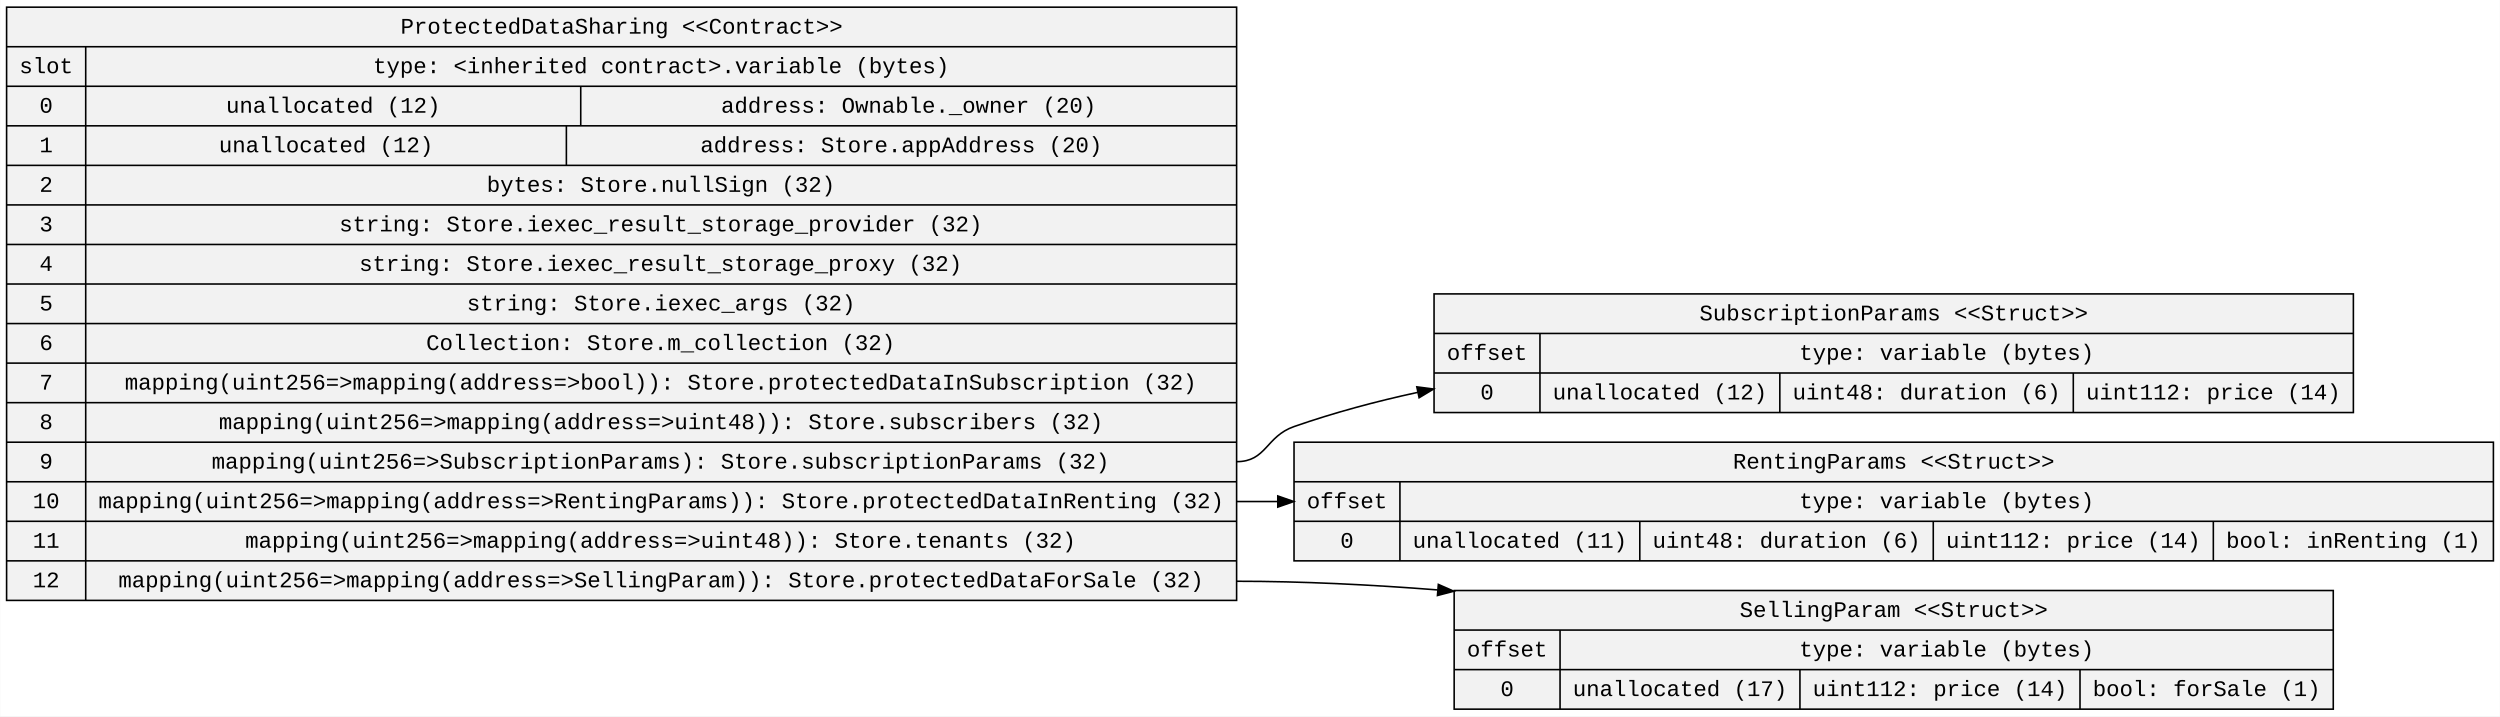
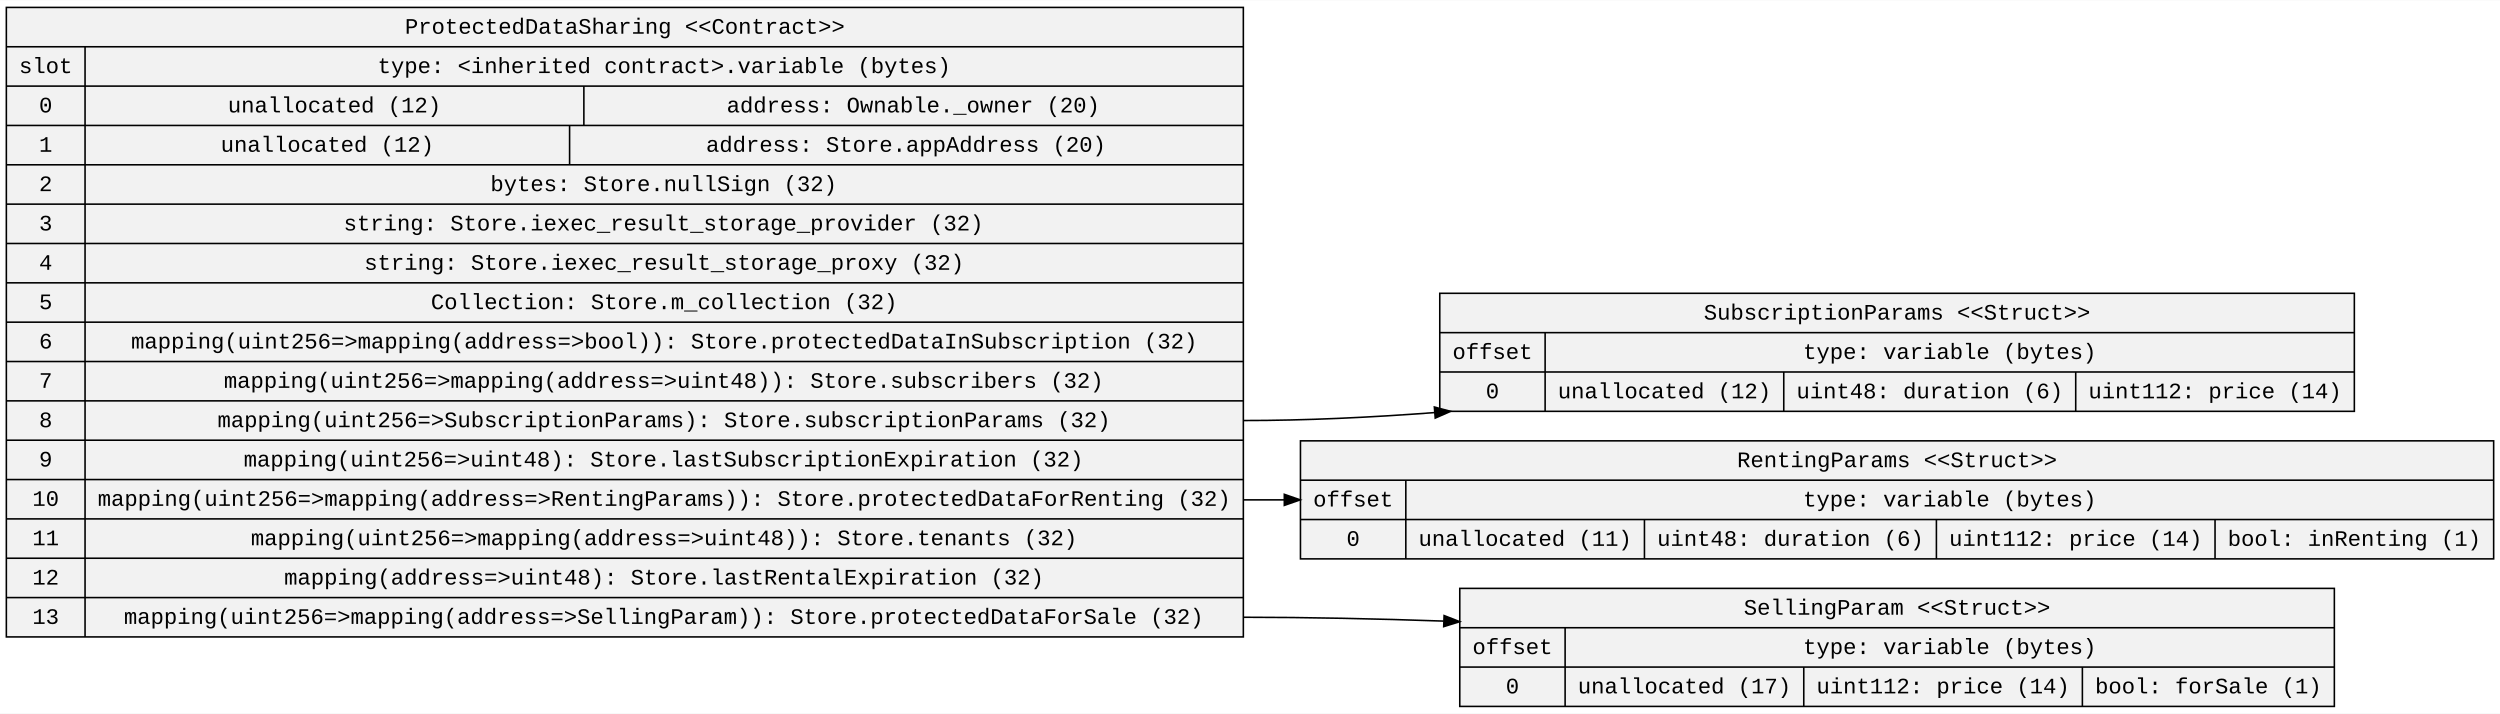
- <svg xmlns="http://www.w3.org/2000/svg" width="1567pt" height="449pt" viewBox="0.00 0.00 1567.43 449.20">
-   <g id="graph0" class="graph" transform="scale(1 1) rotate(0) translate(4 445.2)">
-     <polygon fill="white" stroke="transparent" points="-4,4 -4,-445.2 1563.43,-445.2 1563.43,4 -4,4" />
+ <svg xmlns="http://www.w3.org/2000/svg" width="1576pt" height="450pt" viewBox="0.00 0.00 1575.83 449.60">
+   <g id="graph0" class="graph" transform="scale(1 1) rotate(0) translate(4 445.6)">
+     <polygon fill="white" stroke="transparent" points="-4,4 -4,-445.6 1571.83,-445.6 1571.83,4 -4,4" />
    <g id="node1" class="node">
-       <polygon fill="#f2f2f2" stroke="black" points="0,-68.7 0,-440.7 771.32,-440.7 771.32,-68.7 0,-68.7" />
-       <text text-anchor="middle" x="385.66" y="-424.1" font-family="Courier New" font-size="14.00">ProtectedDataSharing &lt;&lt;Contract&gt;&gt;</text>
-       <polyline fill="none" stroke="black" points="0,-415.9 771.32,-415.9 " />
-       <text text-anchor="middle" x="24.8" y="-399.3" font-family="Courier New" font-size="14.00">slot</text>
-       <polyline fill="none" stroke="black" points="0,-391.1 49.61,-391.1 " />
-       <text text-anchor="middle" x="24.8" y="-374.5" font-family="Courier New" font-size="14.00">0</text>
-       <polyline fill="none" stroke="black" points="0,-366.3 49.61,-366.3 " />
-       <text text-anchor="middle" x="24.8" y="-349.7" font-family="Courier New" font-size="14.00">1</text>
-       <polyline fill="none" stroke="black" points="0,-341.5 49.61,-341.5 " />
-       <text text-anchor="middle" x="24.8" y="-324.9" font-family="Courier New" font-size="14.00">2</text>
-       <polyline fill="none" stroke="black" points="0,-316.7 49.61,-316.7 " />
-       <text text-anchor="middle" x="24.8" y="-300.1" font-family="Courier New" font-size="14.00">3</text>
-       <polyline fill="none" stroke="black" points="0,-291.9 49.61,-291.9 " />
-       <text text-anchor="middle" x="24.8" y="-275.3" font-family="Courier New" font-size="14.00">4</text>
-       <polyline fill="none" stroke="black" points="0,-267.1 49.61,-267.1 " />
-       <text text-anchor="middle" x="24.8" y="-250.5" font-family="Courier New" font-size="14.00">5</text>
-       <polyline fill="none" stroke="black" points="0,-242.3 49.61,-242.3 " />
-       <text text-anchor="middle" x="24.8" y="-225.7" font-family="Courier New" font-size="14.00">6</text>
-       <polyline fill="none" stroke="black" points="0,-217.5 49.61,-217.5 " />
-       <text text-anchor="middle" x="24.8" y="-200.9" font-family="Courier New" font-size="14.00">7</text>
-       <polyline fill="none" stroke="black" points="0,-192.7 49.61,-192.7 " />
-       <text text-anchor="middle" x="24.8" y="-176.1" font-family="Courier New" font-size="14.00">8</text>
-       <polyline fill="none" stroke="black" points="0,-167.9 49.61,-167.9 " />
-       <text text-anchor="middle" x="24.8" y="-151.3" font-family="Courier New" font-size="14.00">9</text>
-       <polyline fill="none" stroke="black" points="0,-143.1 49.61,-143.1 " />
-       <text text-anchor="middle" x="24.8" y="-126.5" font-family="Courier New" font-size="14.00">10</text>
-       <polyline fill="none" stroke="black" points="0,-118.3 49.61,-118.3 " />
-       <text text-anchor="middle" x="24.8" y="-101.7" font-family="Courier New" font-size="14.00">11</text>
-       <polyline fill="none" stroke="black" points="0,-93.5 49.61,-93.5 " />
-       <text text-anchor="middle" x="24.8" y="-76.9" font-family="Courier New" font-size="14.00">12</text>
-       <polyline fill="none" stroke="black" points="49.61,-68.7 49.61,-415.9 " />
-       <text text-anchor="middle" x="410.46" y="-399.3" font-family="Courier New" font-size="14.00">type: &lt;inherited contract&gt;.variable (bytes)</text>
-       <polyline fill="none" stroke="black" points="49.61,-391.1 771.32,-391.1 " />
-       <text text-anchor="middle" x="204.82" y="-374.5" font-family="Courier New" font-size="14.00">unallocated (12)</text>
-       <polyline fill="none" stroke="black" points="360.03,-366.3 360.03,-391.1 " />
-       <text text-anchor="middle" x="565.65" y="-374.5" font-family="Courier New" font-size="14.00">address: Ownable._owner (20)</text>
-       <polyline fill="none" stroke="black" points="49.61,-366.3 771.32,-366.3 " />
-       <text text-anchor="middle" x="200.32" y="-349.7" font-family="Courier New" font-size="14.00">unallocated (12)</text>
-       <polyline fill="none" stroke="black" points="351.03,-341.5 351.03,-366.3 " />
-       <text text-anchor="middle" x="561.05" y="-349.7" font-family="Courier New" font-size="14.00">address: Store.appAddress (20)</text>
-       <polyline fill="none" stroke="black" points="49.61,-341.5 771.32,-341.5 " />
-       <text text-anchor="middle" x="410.32" y="-324.9" font-family="Courier New" font-size="14.00">bytes: Store.nullSign (32)</text>
-       <polyline fill="none" stroke="black" points="49.61,-316.7 771.32,-316.7 " />
-       <text text-anchor="middle" x="410.24" y="-300.1" font-family="Courier New" font-size="14.00">string: Store.iexec_result_storage_provider (32)</text>
-       <polyline fill="none" stroke="black" points="49.61,-291.9 771.32,-291.9 " />
-       <text text-anchor="middle" x="410.14" y="-275.3" font-family="Courier New" font-size="14.00">string: Store.iexec_result_storage_proxy (32)</text>
-       <polyline fill="none" stroke="black" points="49.61,-267.1 771.32,-267.1 " />
-       <text text-anchor="middle" x="410.43" y="-250.5" font-family="Courier New" font-size="14.00">string: Store.iexec_args (32)</text>
-       <polyline fill="none" stroke="black" points="49.61,-242.3 771.32,-242.3 " />
-       <text text-anchor="middle" x="410.13" y="-225.7" font-family="Courier New" font-size="14.00">Collection: Store.m_collection (32)</text>
-       <polyline fill="none" stroke="black" points="49.61,-217.5 771.32,-217.5 " />
-       <text text-anchor="middle" x="410.16" y="-200.9" font-family="Courier New" font-size="14.00">mapping(uint256=&gt;mapping(address=&gt;bool)): Store.protectedDataInSubscription (32)</text>
-       <polyline fill="none" stroke="black" points="49.61,-192.7 771.32,-192.7 " />
-       <text text-anchor="middle" x="410.35" y="-176.1" font-family="Courier New" font-size="14.00">mapping(uint256=&gt;mapping(address=&gt;uint48)): Store.subscribers (32)</text>
-       <polyline fill="none" stroke="black" points="49.61,-167.9 771.32,-167.9 " />
-       <text text-anchor="middle" x="410.05" y="-151.3" font-family="Courier New" font-size="14.00">mapping(uint256=&gt;SubscriptionParams): Store.subscriptionParams (32)</text>
-       <polyline fill="none" stroke="black" points="49.61,-143.1 771.32,-143.1 " />
-       <text text-anchor="middle" x="410.46" y="-126.5" font-family="Courier New" font-size="14.00">mapping(uint256=&gt;mapping(address=&gt;RentingParams)): Store.protectedDataInRenting (32)</text>
-       <polyline fill="none" stroke="black" points="49.61,-118.3 771.32,-118.3 " />
-       <text text-anchor="middle" x="410.05" y="-101.7" font-family="Courier New" font-size="14.00">mapping(uint256=&gt;mapping(address=&gt;uint48)): Store.tenants (32)</text>
-       <polyline fill="none" stroke="black" points="49.61,-93.5 771.32,-93.5 " />
-       <text text-anchor="middle" x="410.36" y="-76.9" font-family="Courier New" font-size="14.00">mapping(uint256=&gt;mapping(address=&gt;SellingParam)): Store.protectedDataForSale (32)</text>
+       <polygon fill="#f2f2f2" stroke="black" points="0,-44.3 0,-441.1 779.72,-441.1 779.72,-44.3 0,-44.3" />
+       <text text-anchor="middle" x="389.86" y="-424.5" font-family="Courier New" font-size="14.00">ProtectedDataSharing &lt;&lt;Contract&gt;&gt;</text>
+       <polyline fill="none" stroke="black" points="0,-416.3 779.72,-416.3 " />
+       <text text-anchor="middle" x="24.8" y="-399.7" font-family="Courier New" font-size="14.00">slot</text>
+       <polyline fill="none" stroke="black" points="0,-391.5 49.61,-391.5 " />
+       <text text-anchor="middle" x="24.8" y="-374.9" font-family="Courier New" font-size="14.00">0</text>
+       <polyline fill="none" stroke="black" points="0,-366.7 49.61,-366.7 " />
+       <text text-anchor="middle" x="24.8" y="-350.1" font-family="Courier New" font-size="14.00">1</text>
+       <polyline fill="none" stroke="black" points="0,-341.9 49.61,-341.9 " />
+       <text text-anchor="middle" x="24.8" y="-325.3" font-family="Courier New" font-size="14.00">2</text>
+       <polyline fill="none" stroke="black" points="0,-317.1 49.61,-317.1 " />
+       <text text-anchor="middle" x="24.8" y="-300.5" font-family="Courier New" font-size="14.00">3</text>
+       <polyline fill="none" stroke="black" points="0,-292.3 49.61,-292.3 " />
+       <text text-anchor="middle" x="24.8" y="-275.7" font-family="Courier New" font-size="14.00">4</text>
+       <polyline fill="none" stroke="black" points="0,-267.5 49.61,-267.5 " />
+       <text text-anchor="middle" x="24.8" y="-250.9" font-family="Courier New" font-size="14.00">5</text>
+       <polyline fill="none" stroke="black" points="0,-242.7 49.61,-242.7 " />
+       <text text-anchor="middle" x="24.8" y="-226.1" font-family="Courier New" font-size="14.00">6</text>
+       <polyline fill="none" stroke="black" points="0,-217.9 49.61,-217.9 " />
+       <text text-anchor="middle" x="24.8" y="-201.3" font-family="Courier New" font-size="14.00">7</text>
+       <polyline fill="none" stroke="black" points="0,-193.1 49.61,-193.1 " />
+       <text text-anchor="middle" x="24.8" y="-176.5" font-family="Courier New" font-size="14.00">8</text>
+       <polyline fill="none" stroke="black" points="0,-168.3 49.61,-168.3 " />
+       <text text-anchor="middle" x="24.8" y="-151.7" font-family="Courier New" font-size="14.00">9</text>
+       <polyline fill="none" stroke="black" points="0,-143.5 49.61,-143.5 " />
+       <text text-anchor="middle" x="24.8" y="-126.9" font-family="Courier New" font-size="14.00">10</text>
+       <polyline fill="none" stroke="black" points="0,-118.7 49.61,-118.7 " />
+       <text text-anchor="middle" x="24.8" y="-102.1" font-family="Courier New" font-size="14.00">11</text>
+       <polyline fill="none" stroke="black" points="0,-93.9 49.61,-93.9 " />
+       <text text-anchor="middle" x="24.8" y="-77.3" font-family="Courier New" font-size="14.00">12</text>
+       <polyline fill="none" stroke="black" points="0,-69.1 49.61,-69.1 " />
+       <text text-anchor="middle" x="24.8" y="-52.5" font-family="Courier New" font-size="14.00">13</text>
+       <polyline fill="none" stroke="black" points="49.61,-44.3 49.61,-416.3 " />
+       <text text-anchor="middle" x="414.66" y="-399.7" font-family="Courier New" font-size="14.00">type: &lt;inherited contract&gt;.variable (bytes)</text>
+       <polyline fill="none" stroke="black" points="49.61,-391.5 779.72,-391.5 " />
+       <text text-anchor="middle" x="206.82" y="-374.9" font-family="Courier New" font-size="14.00">unallocated (12)</text>
+       <polyline fill="none" stroke="black" points="364.03,-366.7 364.03,-391.5 " />
+       <text text-anchor="middle" x="571.65" y="-374.9" font-family="Courier New" font-size="14.00">address: Ownable._owner (20)</text>
+       <polyline fill="none" stroke="black" points="49.61,-366.7 779.72,-366.7 " />
+       <text text-anchor="middle" x="202.32" y="-350.1" font-family="Courier New" font-size="14.00">unallocated (12)</text>
+       <polyline fill="none" stroke="black" points="355.03,-341.9 355.03,-366.7 " />
+       <text text-anchor="middle" x="567.05" y="-350.1" font-family="Courier New" font-size="14.00">address: Store.appAddress (20)</text>
+       <polyline fill="none" stroke="black" points="49.61,-341.9 779.72,-341.9 " />
+       <text text-anchor="middle" x="414.32" y="-325.3" font-family="Courier New" font-size="14.00">bytes: Store.nullSign (32)</text>
+       <polyline fill="none" stroke="black" points="49.61,-317.1 779.72,-317.1 " />
+       <text text-anchor="middle" x="414.24" y="-300.5" font-family="Courier New" font-size="14.00">string: Store.iexec_result_storage_provider (32)</text>
+       <polyline fill="none" stroke="black" points="49.61,-292.3 779.72,-292.3 " />
+       <text text-anchor="middle" x="414.64" y="-275.7" font-family="Courier New" font-size="14.00">string: Store.iexec_result_storage_proxy (32)</text>
+       <polyline fill="none" stroke="black" points="49.61,-267.5 779.72,-267.5 " />
+       <text text-anchor="middle" x="414.63" y="-250.9" font-family="Courier New" font-size="14.00">Collection: Store.m_collection (32)</text>
+       <polyline fill="none" stroke="black" points="49.61,-242.7 779.72,-242.7 " />
+       <text text-anchor="middle" x="414.66" y="-226.1" font-family="Courier New" font-size="14.00">mapping(uint256=&gt;mapping(address=&gt;bool)): Store.protectedDataInSubscription (32)</text>
+       <polyline fill="none" stroke="black" points="49.61,-217.9 779.72,-217.9 " />
+       <text text-anchor="middle" x="414.35" y="-201.3" font-family="Courier New" font-size="14.00">mapping(uint256=&gt;mapping(address=&gt;uint48)): Store.subscribers (32)</text>
+       <polyline fill="none" stroke="black" points="49.61,-193.1 779.72,-193.1 " />
+       <text text-anchor="middle" x="414.55" y="-176.5" font-family="Courier New" font-size="14.00">mapping(uint256=&gt;SubscriptionParams): Store.subscriptionParams (32)</text>
+       <polyline fill="none" stroke="black" points="49.61,-168.3 779.72,-168.3 " />
+       <text text-anchor="middle" x="414.25" y="-151.7" font-family="Courier New" font-size="14.00">mapping(uint256=&gt;uint48): Store.lastSubscriptionExpiration (32)</text>
+       <polyline fill="none" stroke="black" points="49.61,-143.5 779.72,-143.5 " />
+       <text text-anchor="middle" x="414.66" y="-126.9" font-family="Courier New" font-size="14.00">mapping(uint256=&gt;mapping(address=&gt;RentingParams)): Store.protectedDataForRenting (32)</text>
+       <polyline fill="none" stroke="black" points="49.61,-118.7 779.72,-118.7 " />
+       <text text-anchor="middle" x="414.55" y="-102.1" font-family="Courier New" font-size="14.00">mapping(uint256=&gt;mapping(address=&gt;uint48)): Store.tenants (32)</text>
+       <polyline fill="none" stroke="black" points="49.61,-93.9 779.72,-93.9 " />
+       <text text-anchor="middle" x="414.54" y="-77.3" font-family="Courier New" font-size="14.00">mapping(address=&gt;uint48): Store.lastRentalExpiration (32)</text>
+       <polyline fill="none" stroke="black" points="49.61,-69.1 779.72,-69.1 " />
+       <text text-anchor="middle" x="414.36" y="-52.5" font-family="Courier New" font-size="14.00">mapping(uint256=&gt;mapping(address=&gt;SellingParam)): Store.protectedDataForSale (32)</text>
    </g>
    <g id="node2" class="node">
-       <polygon fill="#f2f2f2" stroke="black" points="895.13,-186.5 895.13,-260.9 1471.62,-260.9 1471.62,-186.5 895.13,-186.5" />
-       <text text-anchor="middle" x="1183.38" y="-244.3" font-family="Courier New" font-size="14.00">SubscriptionParams &lt;&lt;Struct&gt;&gt;</text>
-       <polyline fill="none" stroke="black" points="895.13,-236.1 1471.62,-236.1 " />
-       <text text-anchor="middle" x="928.34" y="-219.5" font-family="Courier New" font-size="14.00">offset</text>
-       <polyline fill="none" stroke="black" points="895.13,-211.3 961.54,-211.3 " />
-       <text text-anchor="middle" x="928.34" y="-194.7" font-family="Courier New" font-size="14.00">0</text>
-       <polyline fill="none" stroke="black" points="961.54,-186.5 961.54,-236.1 " />
-       <text text-anchor="middle" x="1216.58" y="-219.5" font-family="Courier New" font-size="14.00">type: variable (bytes)</text>
-       <polyline fill="none" stroke="black" points="961.54,-211.3 1471.62,-211.3 " />
-       <text text-anchor="middle" x="1036.75" y="-194.7" font-family="Courier New" font-size="14.00">unallocated (12)</text>
-       <polyline fill="none" stroke="black" points="1111.96,-186.5 1111.96,-211.3 " />
-       <text text-anchor="middle" x="1203.98" y="-194.7" font-family="Courier New" font-size="14.00">uint48: duration (6)</text>
-       <polyline fill="none" stroke="black" points="1295.99,-186.5 1295.99,-211.3 " />
-       <text text-anchor="middle" x="1383.8" y="-194.7" font-family="Courier New" font-size="14.00">uint112: price (14)</text>
+       <polygon fill="#f2f2f2" stroke="black" points="903.53,-186.5 903.53,-260.9 1480.02,-260.9 1480.02,-186.5 903.53,-186.5" />
+       <text text-anchor="middle" x="1191.78" y="-244.3" font-family="Courier New" font-size="14.00">SubscriptionParams &lt;&lt;Struct&gt;&gt;</text>
+       <polyline fill="none" stroke="black" points="903.53,-236.1 1480.02,-236.1 " />
+       <text text-anchor="middle" x="936.74" y="-219.5" font-family="Courier New" font-size="14.00">offset</text>
+       <polyline fill="none" stroke="black" points="903.53,-211.3 969.94,-211.3 " />
+       <text text-anchor="middle" x="936.74" y="-194.7" font-family="Courier New" font-size="14.00">0</text>
+       <polyline fill="none" stroke="black" points="969.94,-186.5 969.94,-236.1 " />
+       <text text-anchor="middle" x="1224.98" y="-219.5" font-family="Courier New" font-size="14.00">type: variable (bytes)</text>
+       <polyline fill="none" stroke="black" points="969.94,-211.3 1480.02,-211.3 " />
+       <text text-anchor="middle" x="1045.15" y="-194.7" font-family="Courier New" font-size="14.00">unallocated (12)</text>
+       <polyline fill="none" stroke="black" points="1120.36,-186.5 1120.36,-211.3 " />
+       <text text-anchor="middle" x="1212.38" y="-194.7" font-family="Courier New" font-size="14.00">uint48: duration (6)</text>
+       <polyline fill="none" stroke="black" points="1304.39,-186.5 1304.39,-211.3 " />
+       <text text-anchor="middle" x="1392.21" y="-194.7" font-family="Courier New" font-size="14.00">uint112: price (14)</text>
    </g>
    <g id="edge1" class="edge">
-       <path fill="none" stroke="black" d="M771.32,-155.7C790.07,-155.7 789.61,-171.53 807.32,-177.7 832.15,-186.35 858.39,-193.42 885.01,-199.19" />
-       <polygon fill="black" stroke="black" points="884.32,-202.62 894.83,-201.26 885.76,-195.78 884.32,-202.62" />
+       <path fill="none" stroke="black" d="M779.72,-180.7C818.83,-180.7 859.92,-182.65 900.37,-185.72" />
+       <polygon fill="black" stroke="black" points="900.12,-189.21 910.37,-186.5 900.67,-182.23 900.12,-189.21" />
    </g>
    <g id="node3" class="node">
-       <polygon fill="#f2f2f2" stroke="black" points="807.32,-93.5 807.32,-167.9 1559.43,-167.9 1559.43,-93.5 807.32,-93.5" />
-       <text text-anchor="middle" x="1183.38" y="-151.3" font-family="Courier New" font-size="14.00">RentingParams &lt;&lt;Struct&gt;&gt;</text>
-       <polyline fill="none" stroke="black" points="807.32,-143.1 1559.43,-143.1 " />
-       <text text-anchor="middle" x="840.52" y="-126.5" font-family="Courier New" font-size="14.00">offset</text>
-       <polyline fill="none" stroke="black" points="807.32,-118.3 873.73,-118.3 " />
-       <text text-anchor="middle" x="840.52" y="-101.7" font-family="Courier New" font-size="14.00">0</text>
-       <polyline fill="none" stroke="black" points="873.73,-93.5 873.73,-143.1 " />
-       <text text-anchor="middle" x="1216.58" y="-126.5" font-family="Courier New" font-size="14.00">type: variable (bytes)</text>
-       <polyline fill="none" stroke="black" points="873.73,-118.3 1559.43,-118.3 " />
-       <text text-anchor="middle" x="948.94" y="-101.7" font-family="Courier New" font-size="14.00">unallocated (11)</text>
-       <polyline fill="none" stroke="black" points="1024.15,-93.5 1024.15,-118.3 " />
-       <text text-anchor="middle" x="1116.16" y="-101.7" font-family="Courier New" font-size="14.00">uint48: duration (6)</text>
-       <polyline fill="none" stroke="black" points="1208.18,-93.5 1208.18,-118.3 " />
-       <text text-anchor="middle" x="1295.99" y="-101.7" font-family="Courier New" font-size="14.00">uint112: price (14)</text>
-       <polyline fill="none" stroke="black" points="1383.8,-93.5 1383.8,-118.3 " />
-       <text text-anchor="middle" x="1471.62" y="-101.7" font-family="Courier New" font-size="14.00">bool: inRenting (1)</text>
+       <polygon fill="#f2f2f2" stroke="black" points="815.72,-93.5 815.72,-167.9 1567.83,-167.9 1567.83,-93.5 815.72,-93.5" />
+       <text text-anchor="middle" x="1191.78" y="-151.3" font-family="Courier New" font-size="14.00">RentingParams &lt;&lt;Struct&gt;&gt;</text>
+       <polyline fill="none" stroke="black" points="815.72,-143.1 1567.83,-143.1 " />
+       <text text-anchor="middle" x="848.93" y="-126.5" font-family="Courier New" font-size="14.00">offset</text>
+       <polyline fill="none" stroke="black" points="815.72,-118.3 882.13,-118.3 " />
+       <text text-anchor="middle" x="848.93" y="-101.7" font-family="Courier New" font-size="14.00">0</text>
+       <polyline fill="none" stroke="black" points="882.13,-93.5 882.13,-143.1 " />
+       <text text-anchor="middle" x="1224.98" y="-126.5" font-family="Courier New" font-size="14.00">type: variable (bytes)</text>
+       <polyline fill="none" stroke="black" points="882.13,-118.3 1567.83,-118.3 " />
+       <text text-anchor="middle" x="957.34" y="-101.7" font-family="Courier New" font-size="14.00">unallocated (11)</text>
+       <polyline fill="none" stroke="black" points="1032.55,-93.5 1032.55,-118.3 " />
+       <text text-anchor="middle" x="1124.57" y="-101.7" font-family="Courier New" font-size="14.00">uint48: duration (6)</text>
+       <polyline fill="none" stroke="black" points="1216.58,-93.5 1216.58,-118.3 " />
+       <text text-anchor="middle" x="1304.39" y="-101.7" font-family="Courier New" font-size="14.00">uint112: price (14)</text>
+       <polyline fill="none" stroke="black" points="1392.21,-93.5 1392.21,-118.3 " />
+       <text text-anchor="middle" x="1480.02" y="-101.7" font-family="Courier New" font-size="14.00">bool: inRenting (1)</text>
    </g>
    <g id="edge2" class="edge">
-       <path fill="none" stroke="black" d="M771.32,-130.7C779.78,-130.7 788.34,-130.7 796.98,-130.7" />
-       <polygon fill="black" stroke="black" points="797.14,-134.2 807.14,-130.7 797.14,-127.2 797.14,-134.2" />
+       <path fill="none" stroke="black" d="M779.72,-130.7C788.18,-130.7 796.75,-130.7 805.38,-130.7" />
+       <polygon fill="black" stroke="black" points="805.54,-134.2 815.54,-130.7 805.54,-127.2 805.54,-134.2" />
    </g>
    <g id="node4" class="node">
-       <polygon fill="#f2f2f2" stroke="black" points="907.74,-0.5 907.74,-74.9 1459.01,-74.9 1459.01,-0.5 907.74,-0.5" />
-       <text text-anchor="middle" x="1183.38" y="-58.3" font-family="Courier New" font-size="14.00">SellingParam &lt;&lt;Struct&gt;&gt;</text>
-       <polyline fill="none" stroke="black" points="907.74,-50.1 1459.01,-50.1 " />
-       <text text-anchor="middle" x="940.94" y="-33.5" font-family="Courier New" font-size="14.00">offset</text>
-       <polyline fill="none" stroke="black" points="907.74,-25.3 974.14,-25.3 " />
-       <text text-anchor="middle" x="940.94" y="-8.7" font-family="Courier New" font-size="14.00">0</text>
-       <polyline fill="none" stroke="black" points="974.14,-0.5 974.14,-50.1 " />
-       <text text-anchor="middle" x="1216.58" y="-33.5" font-family="Courier New" font-size="14.00">type: variable (bytes)</text>
-       <polyline fill="none" stroke="black" points="974.14,-25.3 1459.01,-25.3 " />
-       <text text-anchor="middle" x="1049.35" y="-8.7" font-family="Courier New" font-size="14.00">unallocated (17)</text>
-       <polyline fill="none" stroke="black" points="1124.57,-0.5 1124.57,-25.3 " />
-       <text text-anchor="middle" x="1212.38" y="-8.7" font-family="Courier New" font-size="14.00">uint112: price (14)</text>
-       <polyline fill="none" stroke="black" points="1300.19,-0.5 1300.19,-25.3 " />
-       <text text-anchor="middle" x="1379.6" y="-8.7" font-family="Courier New" font-size="14.00">bool: forSale (1)</text>
+       <polygon fill="#f2f2f2" stroke="black" points="916.14,-0.5 916.14,-74.9 1467.42,-74.9 1467.42,-0.5 916.14,-0.5" />
+       <text text-anchor="middle" x="1191.78" y="-58.3" font-family="Courier New" font-size="14.00">SellingParam &lt;&lt;Struct&gt;&gt;</text>
+       <polyline fill="none" stroke="black" points="916.14,-50.1 1467.42,-50.1 " />
+       <text text-anchor="middle" x="949.34" y="-33.5" font-family="Courier New" font-size="14.00">offset</text>
+       <polyline fill="none" stroke="black" points="916.14,-25.3 982.54,-25.3 " />
+       <text text-anchor="middle" x="949.34" y="-8.7" font-family="Courier New" font-size="14.00">0</text>
+       <polyline fill="none" stroke="black" points="982.54,-0.5 982.54,-50.1 " />
+       <text text-anchor="middle" x="1224.98" y="-33.5" font-family="Courier New" font-size="14.00">type: variable (bytes)</text>
+       <polyline fill="none" stroke="black" points="982.54,-25.3 1467.42,-25.3 " />
+       <text text-anchor="middle" x="1057.76" y="-8.7" font-family="Courier New" font-size="14.00">unallocated (17)</text>
+       <polyline fill="none" stroke="black" points="1132.97,-0.5 1132.97,-25.3 " />
+       <text text-anchor="middle" x="1220.78" y="-8.7" font-family="Courier New" font-size="14.00">uint112: price (14)</text>
+       <polyline fill="none" stroke="black" points="1308.59,-0.5 1308.59,-25.3 " />
+       <text text-anchor="middle" x="1388" y="-8.7" font-family="Courier New" font-size="14.00">bool: forSale (1)</text>
    </g>
    <g id="edge3" class="edge">
-       <path fill="none" stroke="black" d="M771.32,-80.7C812.17,-80.7 855.19,-78.57 897.38,-75.27" />
-       <polygon fill="black" stroke="black" points="897.82,-78.74 907.51,-74.45 897.26,-71.76 897.82,-78.74" />
+       <path fill="none" stroke="black" d="M779.72,-56.7C820.56,-56.7 863.66,-55.75 905.97,-54.28" />
+       <polygon fill="black" stroke="black" points="906.26,-57.77 916.13,-53.92 906.01,-50.78 906.26,-57.77" />
    </g>
  </g>
</svg>
